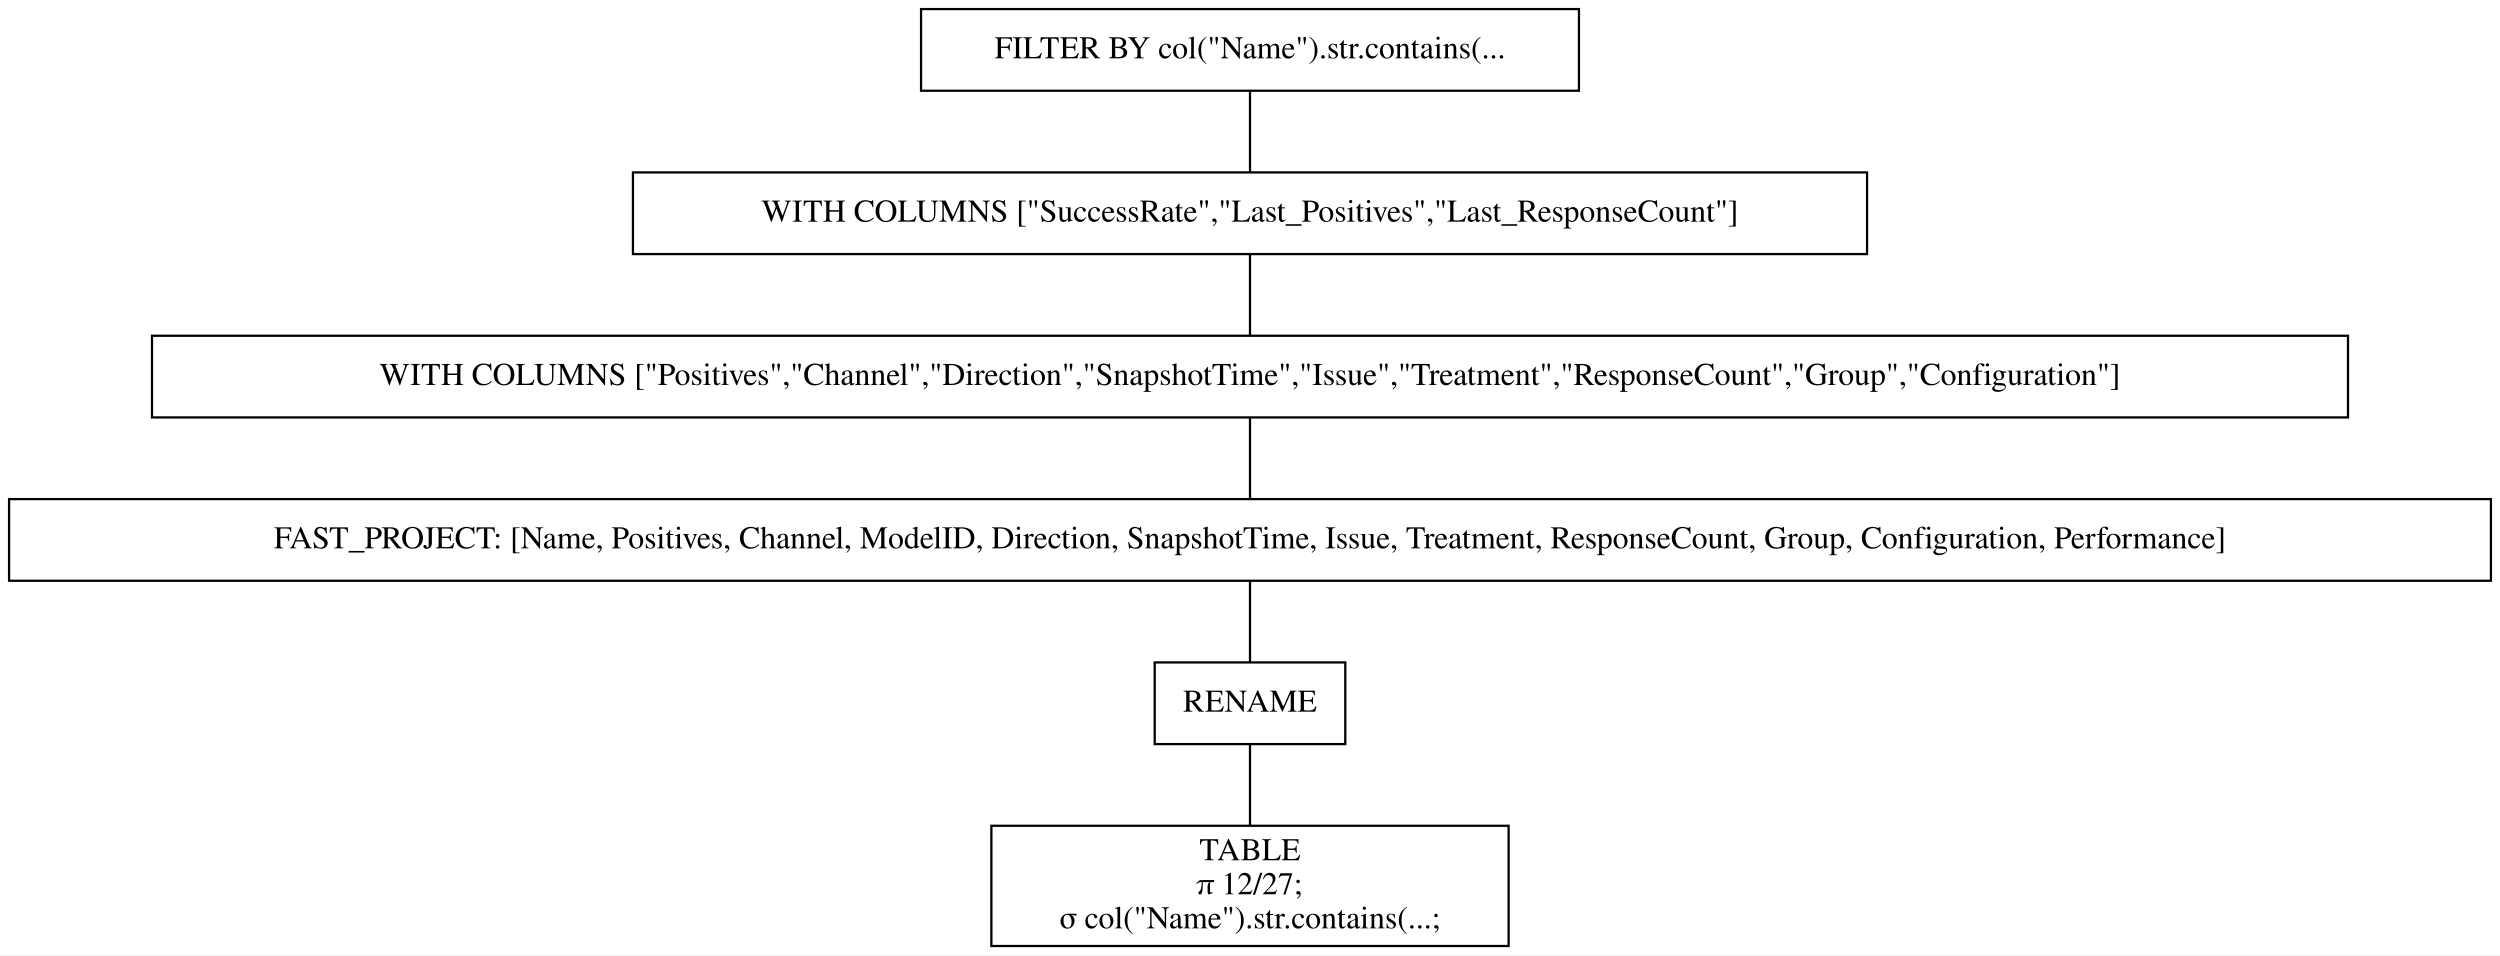
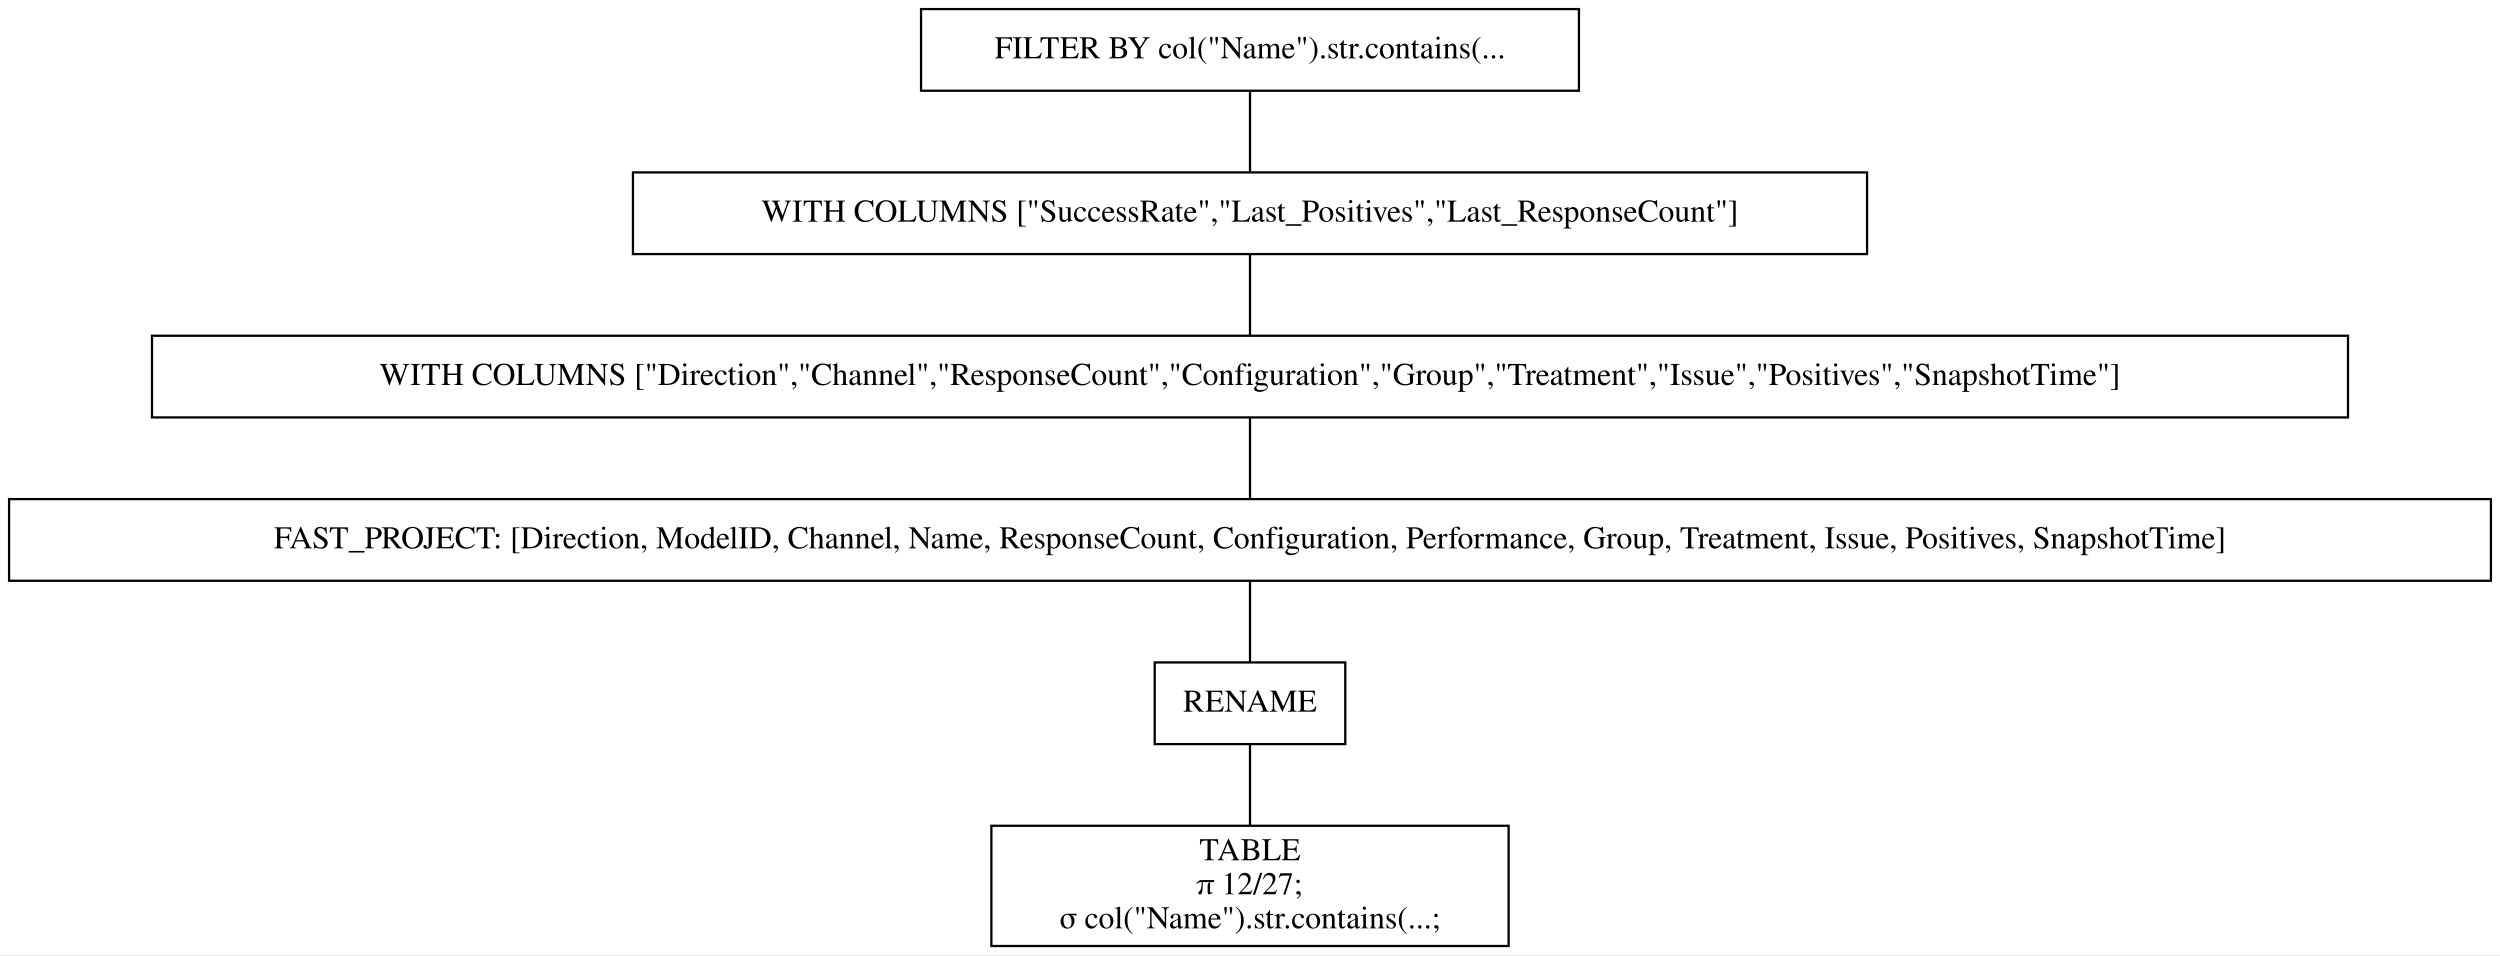
<svg xmlns="http://www.w3.org/2000/svg" width="1102pt" height="421pt" viewBox="0.00 0.00 1102.00 421.00">
  <g id="graph0" class="graph" transform="scale(1 1) rotate(0) translate(4 417)">
    <polygon fill="white" stroke="transparent" points="-4,4 -4,-417 1098,-417 1098,4 -4,4" />
    <g id="node1" class="node">
      <polygon fill="none" stroke="black" points="692,-413 402,-413 402,-377 692,-377 692,-413" />
      <text text-anchor="middle" x="547" y="-391.3" font-family="Times,serif" font-size="14.00">FILTER BY col("Name").str.contains(...</text>
    </g>
    <g id="node2" class="node">
      <polygon fill="none" stroke="black" points="819,-341 275,-341 275,-305 819,-305 819,-341" />
      <text text-anchor="middle" x="547" y="-319.3" font-family="Times,serif" font-size="14.00">WITH COLUMNS ["SuccessRate","Last_Positives","Last_ResponseCount"]</text>
    </g>
    <g id="edge1" class="edge">
      <path fill="none" stroke="black" d="M547,-376.7C547,-365.85 547,-351.92 547,-341.1" />
    </g>
    <g id="node3" class="node">
      <polygon fill="none" stroke="black" points="1031,-269 63,-269 63,-233 1031,-233 1031,-269" />
-       <text text-anchor="middle" x="547" y="-247.3" font-family="Times,serif" font-size="14.00">WITH COLUMNS ["Positives","Channel","Direction","SnapshotTime","Issue","Treatment","ResponseCount","Group","Configuration"]</text>
+       <text text-anchor="middle" x="547" y="-247.3" font-family="Times,serif" font-size="14.00">WITH COLUMNS ["Direction","Channel","ResponseCount","Configuration","Group","Treatment","Issue","Positives","SnapshotTime"]</text>
    </g>
    <g id="edge2" class="edge">
      <path fill="none" stroke="black" d="M547,-304.7C547,-293.85 547,-279.92 547,-269.1" />
    </g>
    <g id="node4" class="node">
      <polygon fill="none" stroke="black" points="1094,-197 0,-197 0,-161 1094,-161 1094,-197" />
-       <text text-anchor="middle" x="547" y="-175.3" font-family="Times,serif" font-size="14.00">FAST_PROJECT: [Name, Positives, Channel, ModelID, Direction, SnapshotTime, Issue, Treatment, ResponseCount, Group, Configuration, Performance]</text>
+       <text text-anchor="middle" x="547" y="-175.3" font-family="Times,serif" font-size="14.00">FAST_PROJECT: [Direction, ModelID, Channel, Name, ResponseCount, Configuration, Performance, Group, Treatment, Issue, Positives, SnapshotTime]</text>
    </g>
    <g id="edge3" class="edge">
      <path fill="none" stroke="black" d="M547,-232.7C547,-221.85 547,-207.92 547,-197.1" />
    </g>
    <g id="node5" class="node">
      <polygon fill="none" stroke="black" points="589,-125 505,-125 505,-89 589,-89 589,-125" />
      <text text-anchor="middle" x="547" y="-103.3" font-family="Times,serif" font-size="14.00">RENAME</text>
    </g>
    <g id="edge4" class="edge">
      <path fill="none" stroke="black" d="M547,-160.7C547,-149.85 547,-135.92 547,-125.1" />
    </g>
    <g id="node6" class="node">
      <polygon fill="none" stroke="black" points="661,-53 433,-53 433,0 661,0 661,-53" />
      <text text-anchor="middle" x="547" y="-37.8" font-family="Times,serif" font-size="14.00">TABLE</text>
      <text text-anchor="middle" x="547" y="-22.8" font-family="Times,serif" font-size="14.00">π 12/27;</text>
      <text text-anchor="middle" x="547" y="-7.8" font-family="Times,serif" font-size="14.00">σ col("Name").str.contains(...;</text>
    </g>
    <g id="edge5" class="edge">
      <path fill="none" stroke="black" d="M547,-88.97C547,-78.51 547,-64.9 547,-53.16" />
    </g>
  </g>
</svg>
